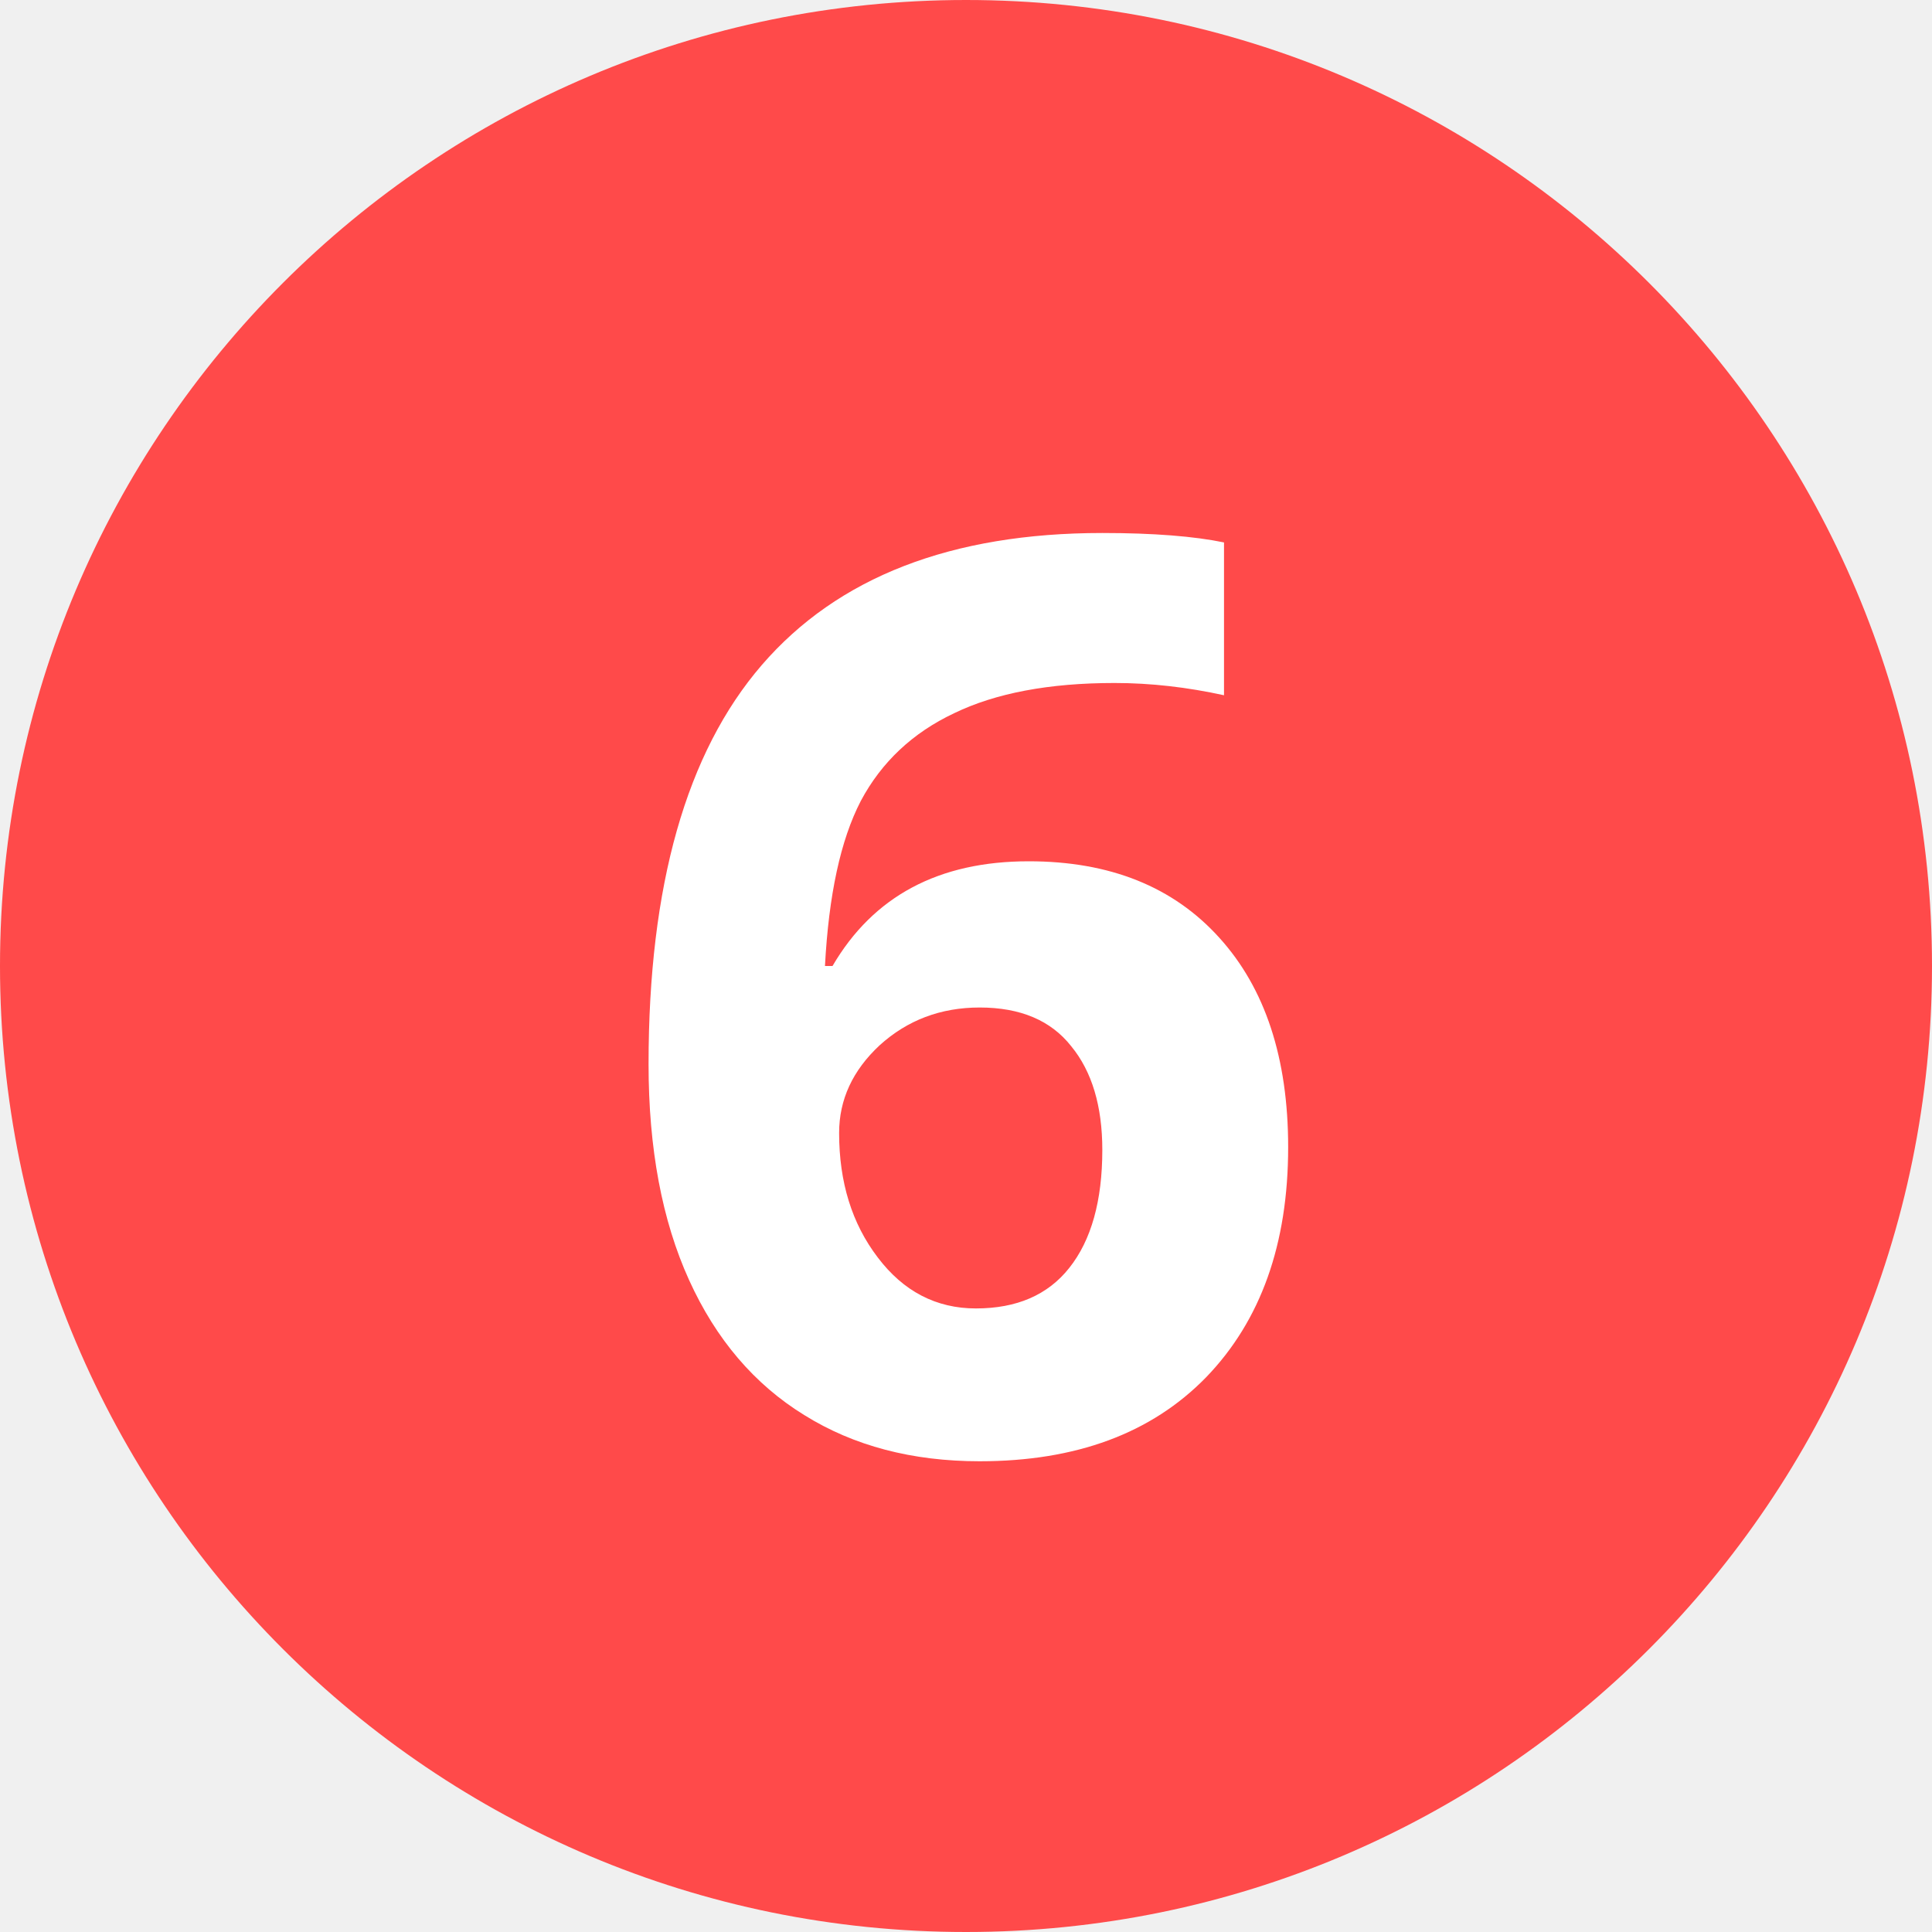
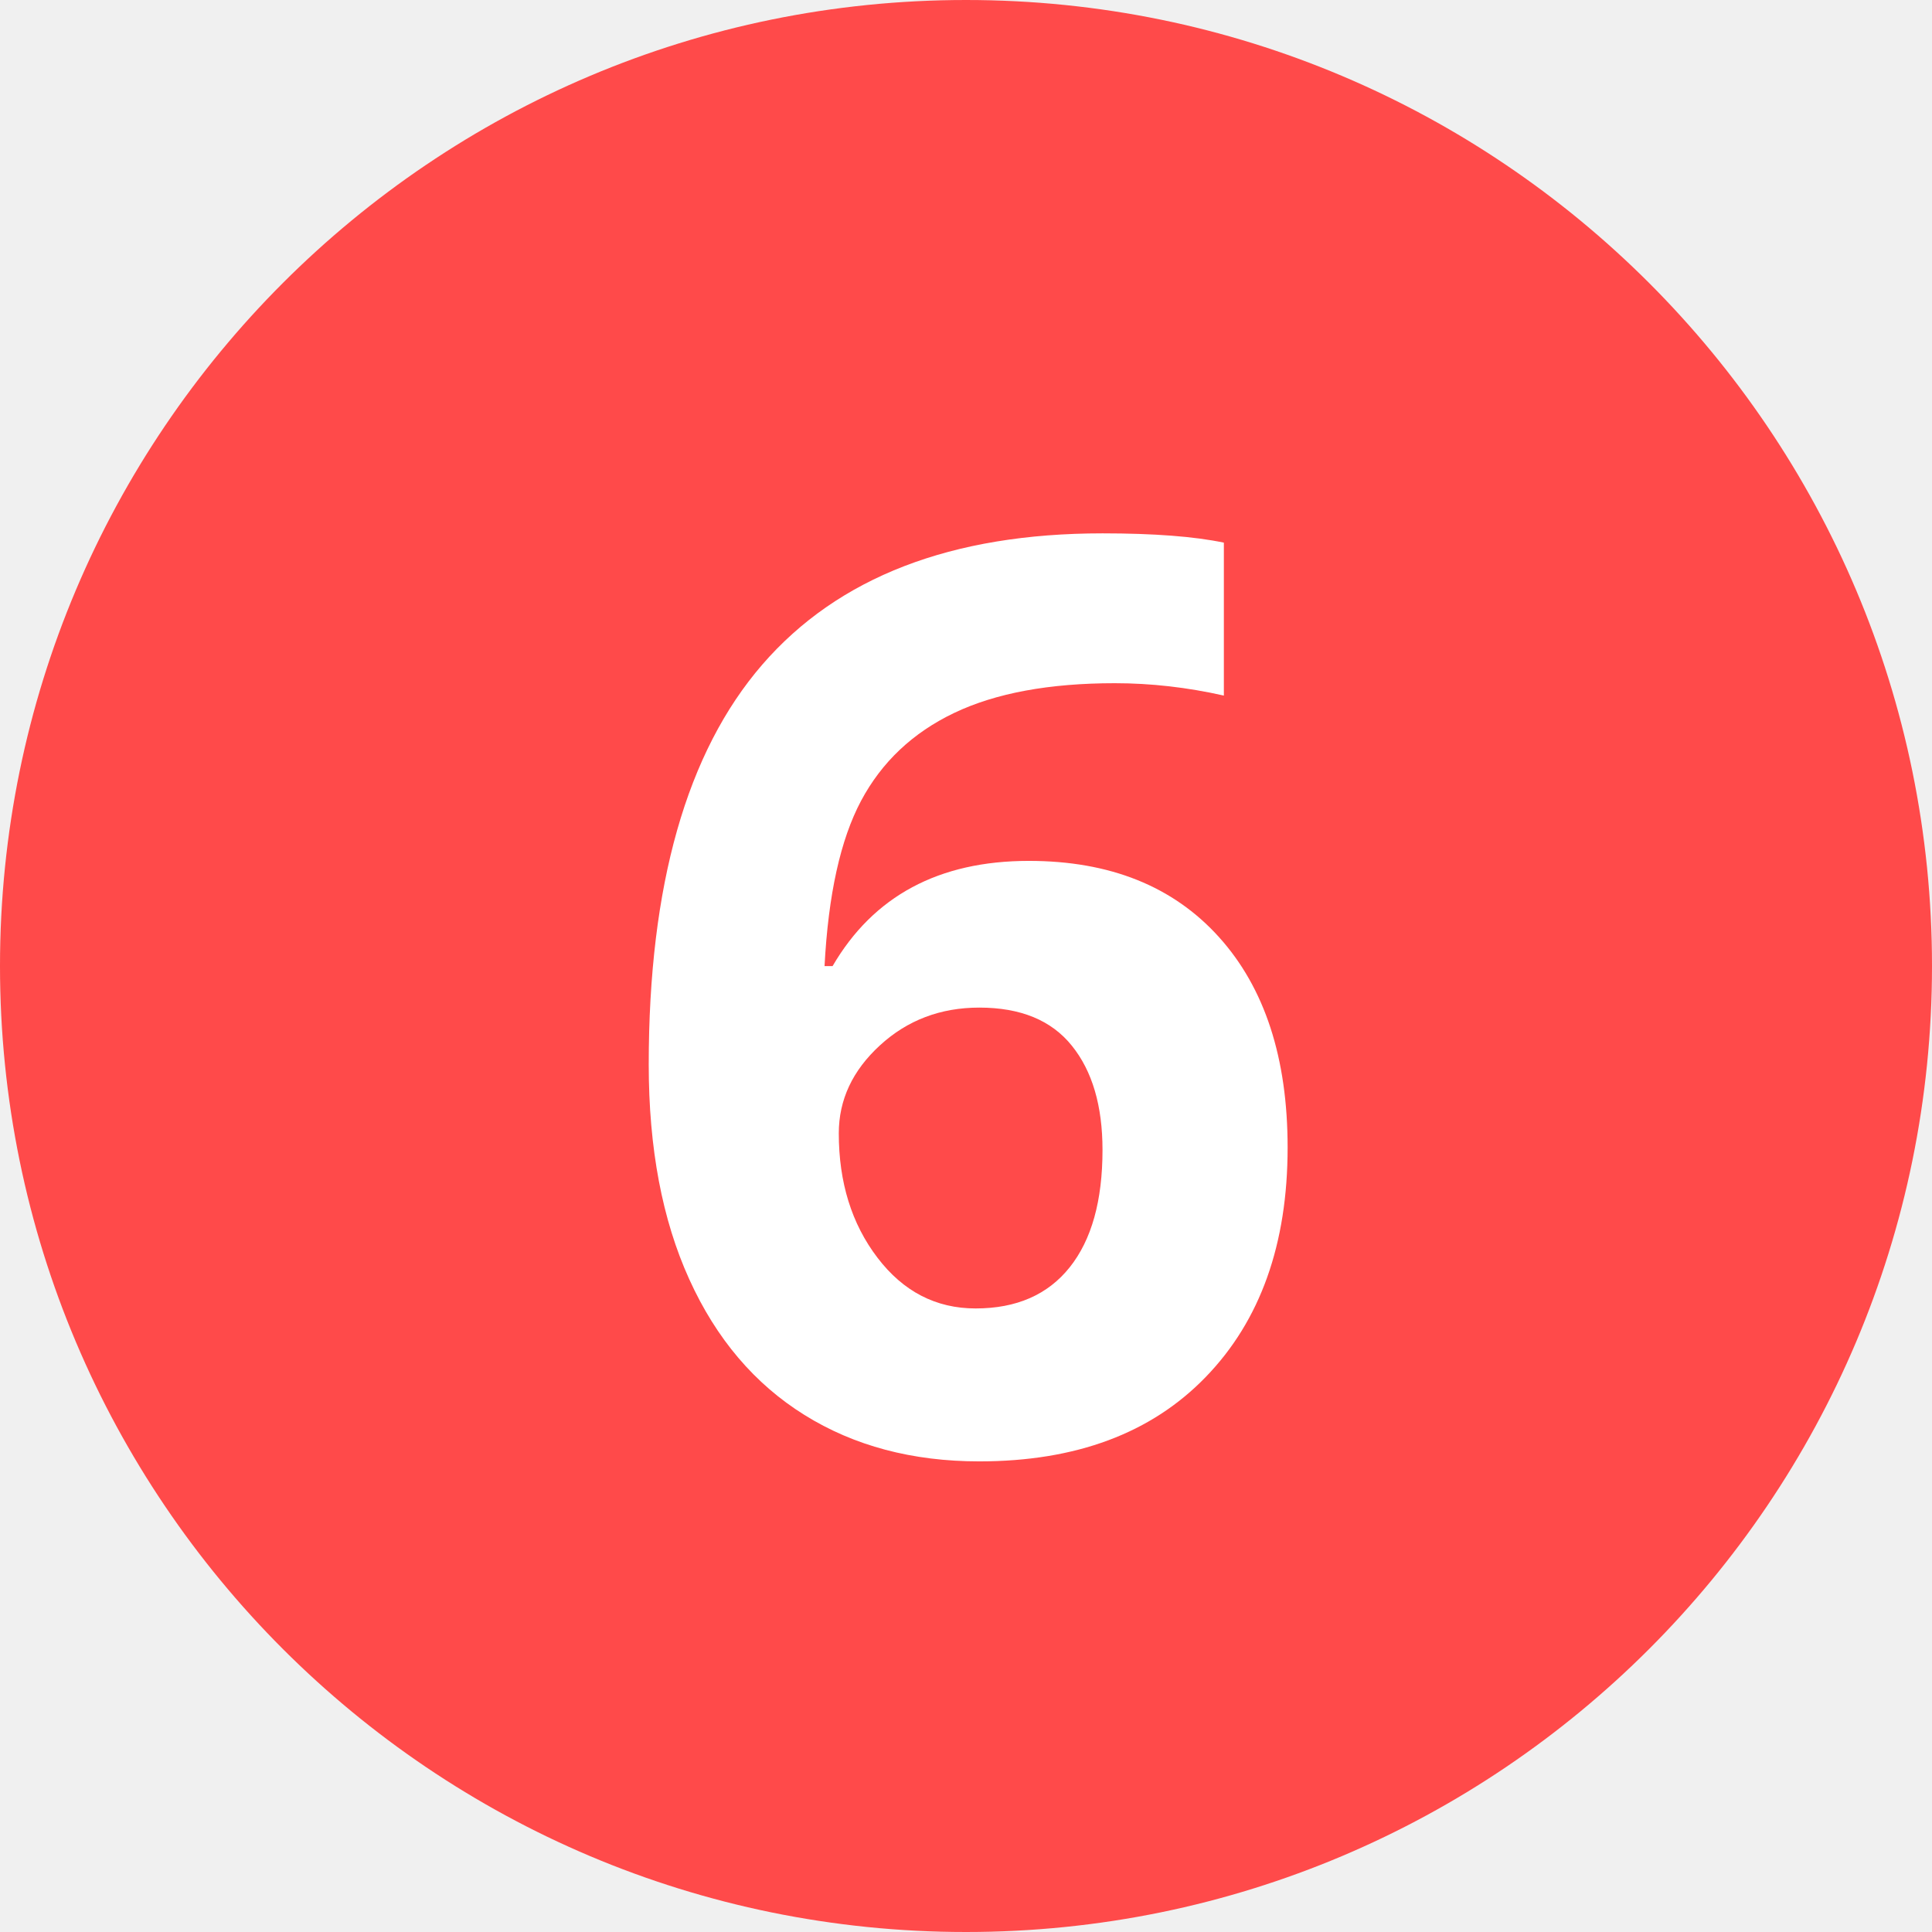
<svg xmlns="http://www.w3.org/2000/svg" width="32px" height="32px" viewBox="0 0 32 32" version="1.1">
  <defs />
  <g id="Web-ParaPlus" stroke="none" stroke-width="1" fill="none" fill-rule="evenodd">
    <g id="ParaPlus---Home" transform="translate(-191, -1684)">
      <g id="MODO-DE-USO" transform="translate(191, 1286)">
        <g id="Texto" transform="translate(0, 118)">
          <g id="6" transform="translate(0, 280)">
            <circle id="Oval-Copy-6" fill="#FF4A4A" cx="16" cy="16" r="16" />
-             <text font-family="OpenSans-Bold, Open Sans" font-size="21" font-weight="bold" fill="#FFFFFF">
-               <tspan x="10.007" y="24">6</tspan>
-             </text>
+             <path d="M10.745,17.632 C10.745,14.666 11.372,12.458 12.626,11.008 C13.881,9.559 15.759,8.834 18.261,8.834 C19.115,8.834 19.785,8.886 20.271,8.988 L20.271,11.521 C19.662,11.384 19.061,11.316 18.466,11.316 C17.379,11.316 16.492,11.48 15.805,11.808 C15.118,12.136 14.604,12.622 14.262,13.264 C13.92,13.907 13.719,14.819 13.657,16.002 L13.79,16.002 C14.467,14.84 15.551,14.259 17.041,14.259 C18.381,14.259 19.43,14.679 20.189,15.52 C20.948,16.361 21.327,17.523 21.327,19.006 C21.327,20.606 20.876,21.872 19.973,22.805 C19.071,23.739 17.82,24.205 16.22,24.205 C15.113,24.205 14.147,23.949 13.324,23.436 C12.5,22.923 11.864,22.175 11.417,21.19 C10.969,20.206 10.745,19.02 10.745,17.632 Z M16.159,21.672 C16.836,21.672 17.355,21.445 17.718,20.99 C18.08,20.536 18.261,19.888 18.261,19.047 C18.261,18.316 18.092,17.74 17.753,17.32 C17.415,16.899 16.904,16.689 16.22,16.689 C15.578,16.689 15.029,16.897 14.575,17.314 C14.12,17.731 13.893,18.217 13.893,18.771 C13.893,19.584 14.106,20.271 14.534,20.832 C14.961,21.392 15.503,21.672 16.159,21.672 Z" fill="#FFFFFF" />
          </g>
        </g>
      </g>
    </g>
  </g>
</svg>
